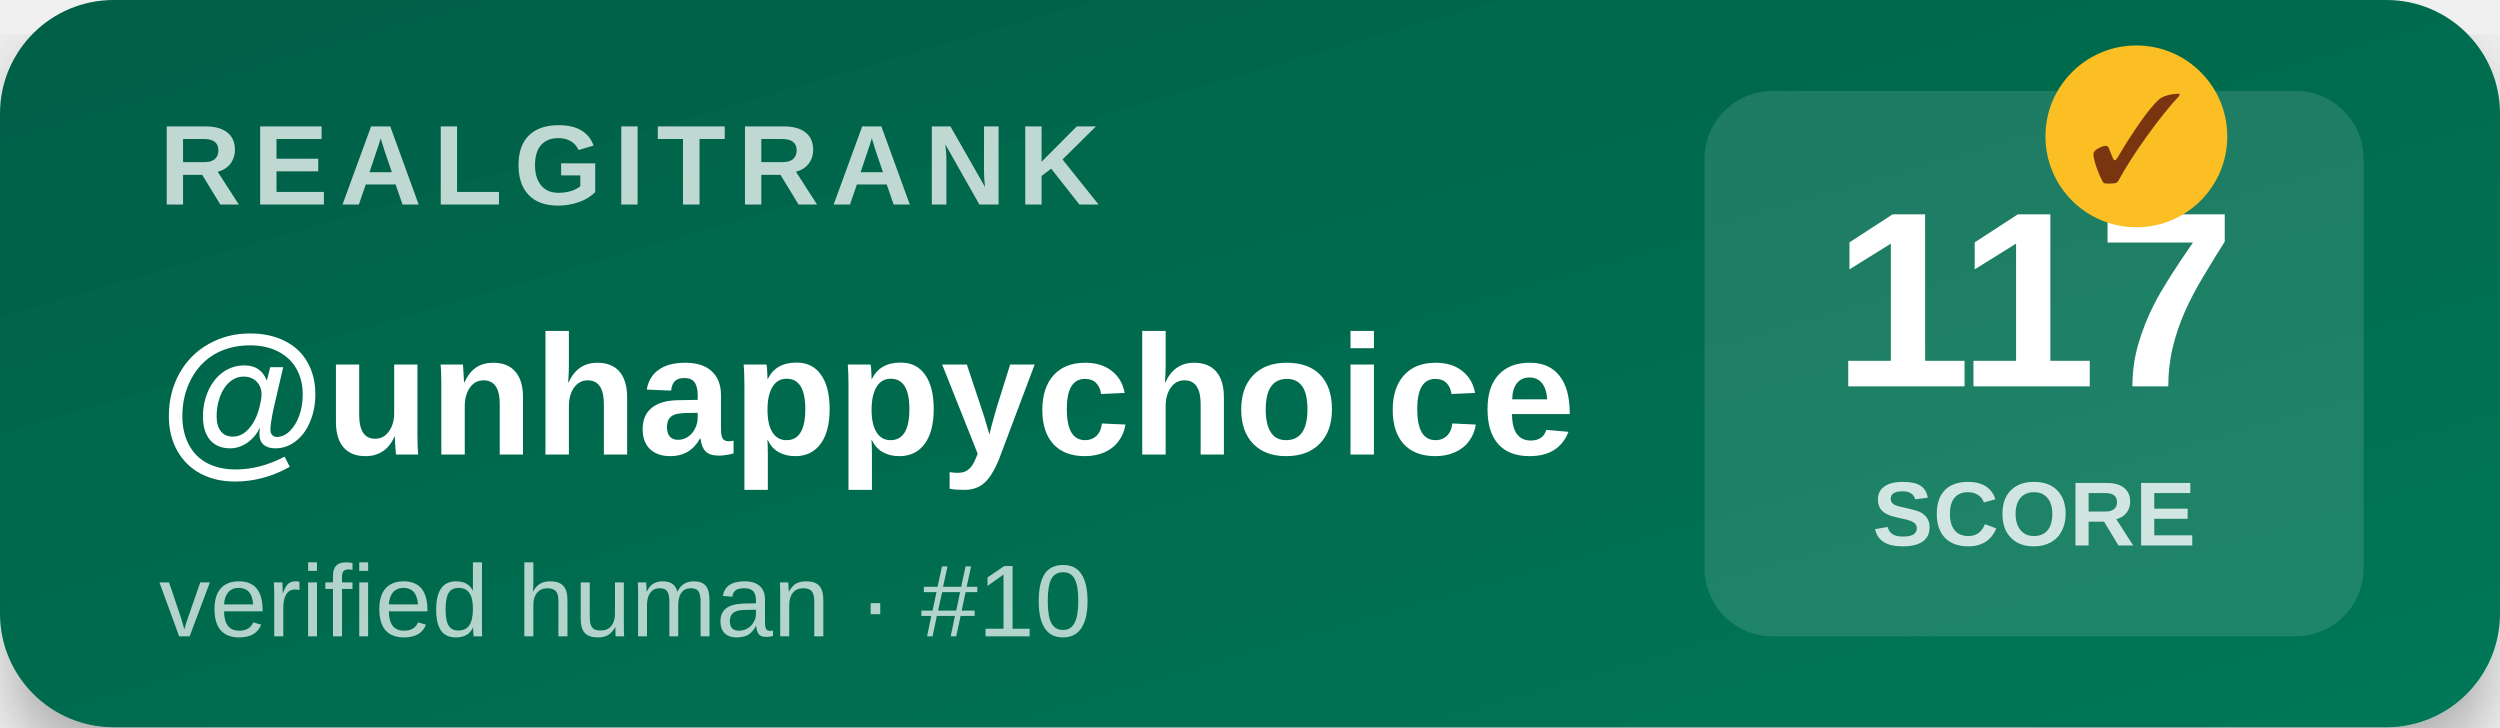
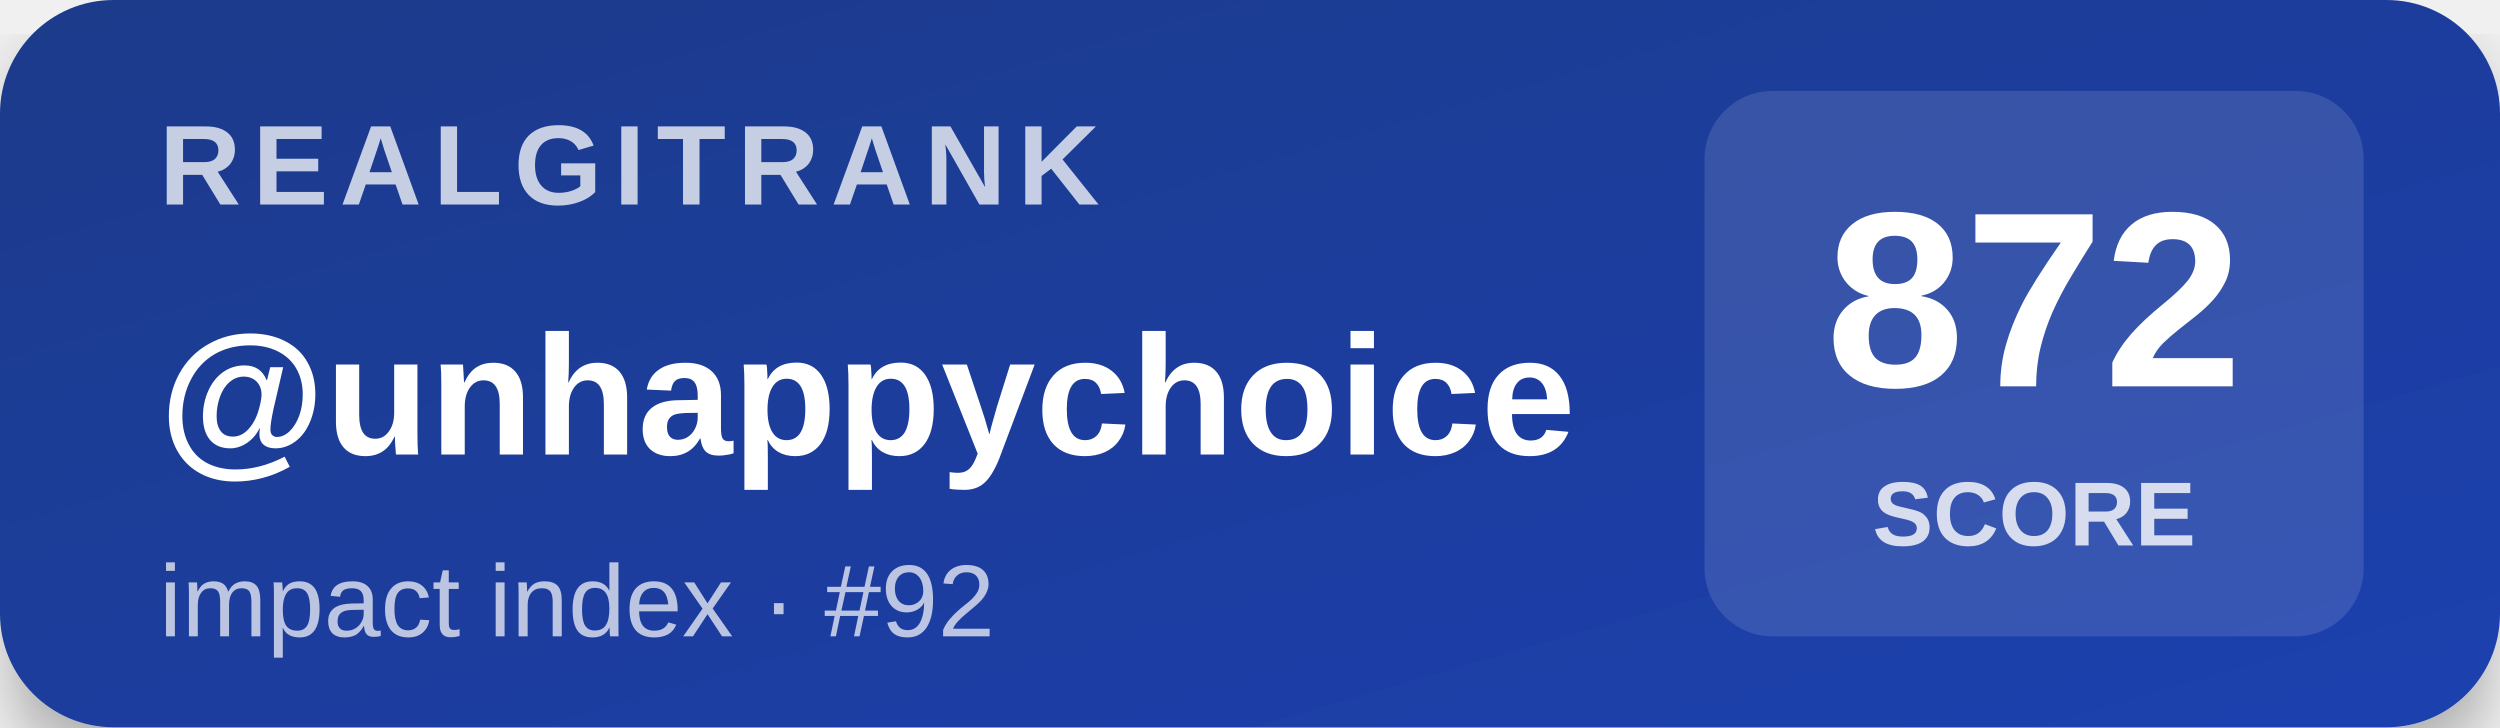
<svg xmlns="http://www.w3.org/2000/svg" width="220" height="64" viewBox="0 0 220 64">
  <defs>
    <linearGradient id="bg" x1="0" y1="0" x2="1" y2="1">
-       <stop offset="0%" stop-color="#065f46" />
-       <stop offset="100%" stop-color="#047857" />
+       <stop offset="0%" stop-color="#1e3a8a" />
+       <stop offset="100%" stop-color="#1e40af" />
    </linearGradient>
    <filter id="shadow">
      <feDropShadow dx="0" dy="3" stdDeviation="3" flood-opacity="0.3" />
    </filter>
  </defs>
  <rect width="220" height="64" rx="10" fill="url(#bg)" filter="url(#shadow)" />
  <text x="14" y="18" font-family="Segoe UI,Arial,sans-serif" font-size="10" font-weight="700" fill="#ffffff" opacity="0.75" letter-spacing="1">REALGITRANK</text>
  <text x="14" y="40" font-family="Segoe UI,Arial,sans-serif" font-size="15" font-weight="800" fill="#ffffff">@unhappychoice</text>
-   <text x="14" y="56" font-family="Segoe UI,Arial,sans-serif" font-size="9" fill="#ffffff" opacity="0.7">verified human · #10</text>
+   <text x="14" y="56" font-family="Segoe UI,Arial,sans-serif" font-size="9" fill="#ffffff" opacity="0.7">impact index · #92</text>
  <rect x="150" y="8" width="58" height="48" rx="6" fill="#ffffff" opacity="0.12" />
-   <text x="179" y="34" text-anchor="middle" font-family="Segoe UI,Arial,sans-serif" font-size="22" font-weight="900" fill="#ffffff">117</text>
+   <text x="179" y="34" text-anchor="middle" font-family="Segoe UI,Arial,sans-serif" font-size="22" font-weight="900" fill="#ffffff">872</text>
  <text x="179" y="48" text-anchor="middle" font-family="Segoe UI,Arial,sans-serif" font-size="8" font-weight="600" fill="#ffffff" opacity="0.8">SCORE</text>
-   <g transform="translate(188,12)">
-     <circle r="8" fill="#fbbf24" />
-     <text y="4" text-anchor="middle" font-size="11" font-weight="900" fill="#78350f">✓</text>
-   </g>
</svg>
